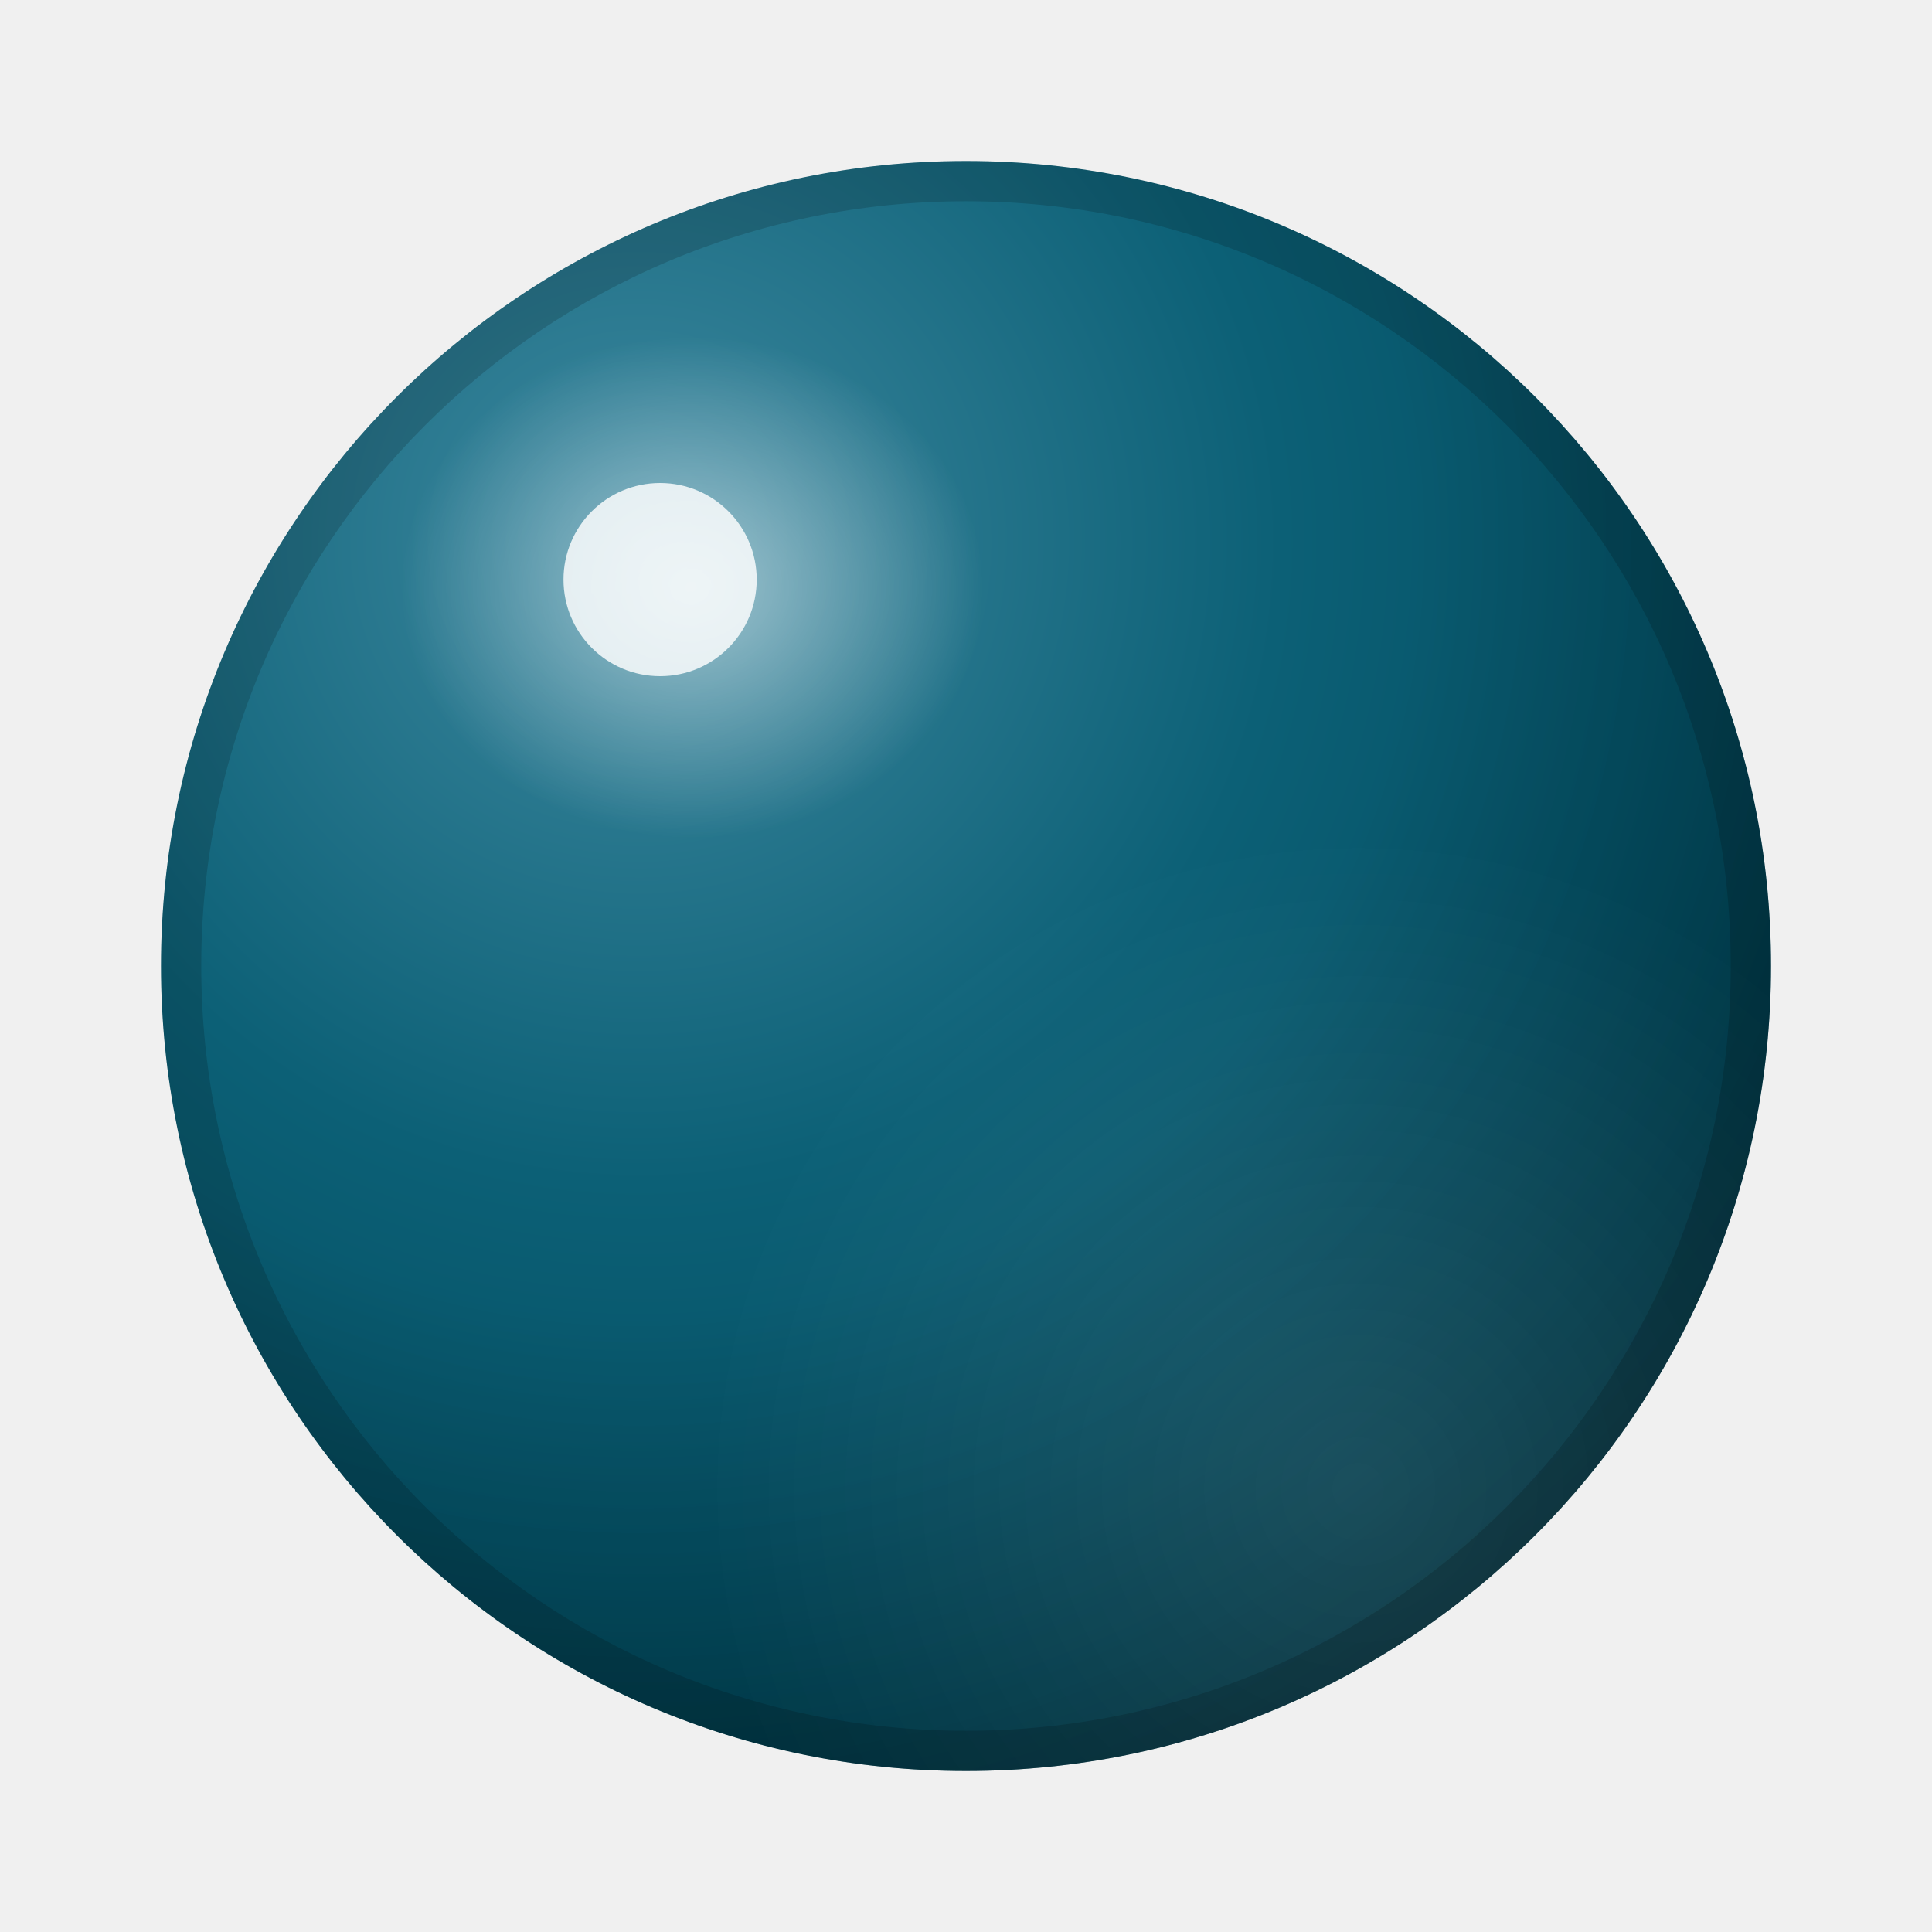
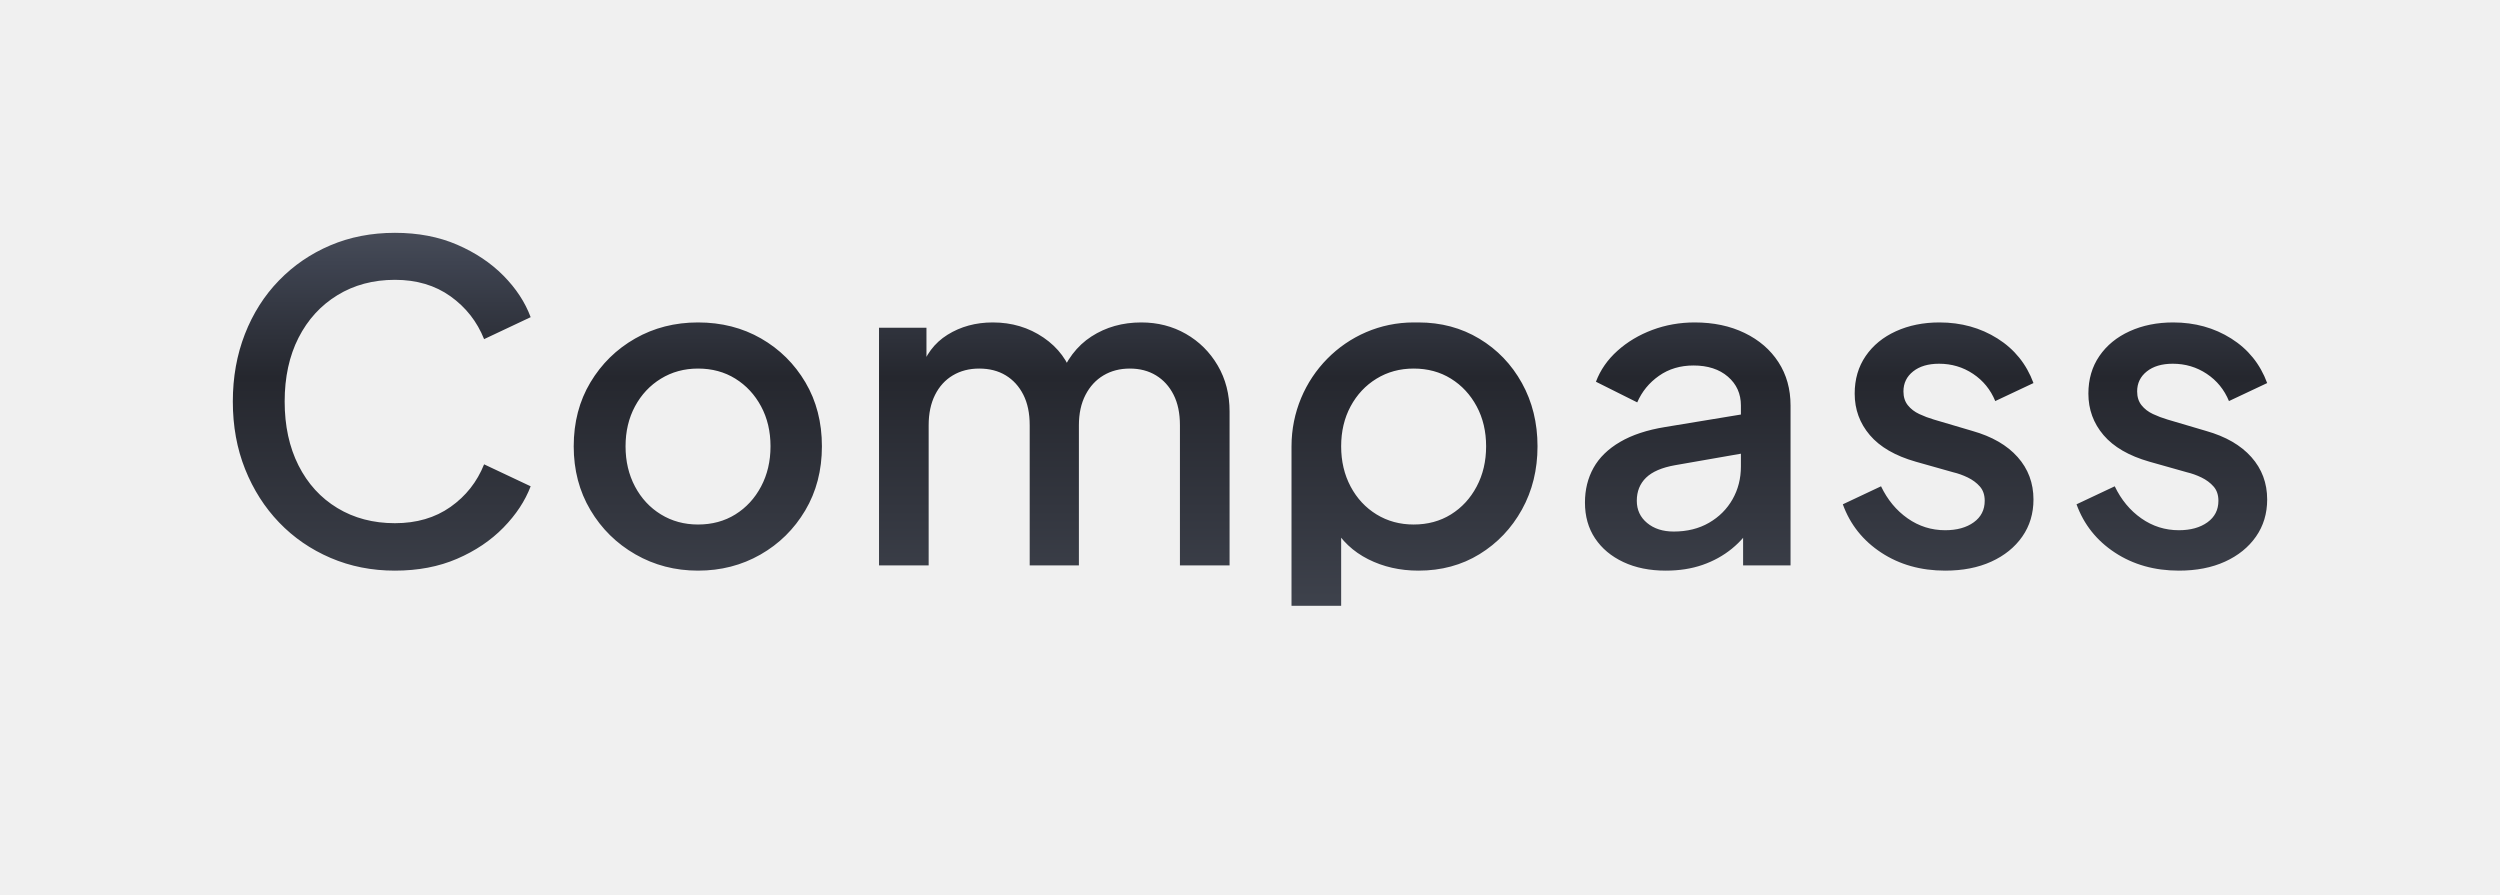
- <svg xmlns="http://www.w3.org/2000/svg" viewBox="-50 235.5 600 600" width="300" height="300">
+ <svg xmlns="http://www.w3.org/2000/svg" viewBox="290 -379 5691 2037" width="2845.5" height="1018.5">
  <defs>
-     <radialGradient id="jb" cx="0.30" cy="0.24" r="1.033">
-       <stop offset="0" stop-color="#3E89A0" />
-       <stop offset="0.38" stop-color="#0C6076" />
-       <stop offset="0.72" stop-color="#00485B" />
-       <stop offset="1" stop-color="#003341" />
-     </radialGradient>
-     <radialGradient id="jo" cx="0.30" cy="0.24" r="0.86">
-       <stop offset="0.55" stop-color="#000" stop-opacity="0" />
-       <stop offset="1" stop-color="#000" stop-opacity="0.3" />
-     </radialGradient>
-     <radialGradient id="jr" cx="0.74" cy="0.82" r="0.40">
-       <stop offset="0" stop-color="#fff" stop-opacity="0.10" />
-       <stop offset="1" stop-color="#fff" stop-opacity="0" />
-     </radialGradient>
-     <radialGradient id="js">
-       <stop offset="0" stop-color="#fff" stop-opacity="0.52" />
-       <stop offset="1" stop-color="#fff" stop-opacity="0" />
-     </radialGradient>
+     <linearGradient id="w" gradientUnits="userSpaceOnUse" x1="0" y1="0" x2="0" y2="1000">
+       <stop offset="0" stop-color="#5A5E68" />
+       <stop offset="0.22" stop-color="#3E4350" />
+       <stop offset="0.48" stop-color="#25272E" />
+       <stop offset="0.78" stop-color="#33363F" />
+       <stop offset="1" stop-color="#3E424C" />
+     </linearGradient>
  </defs>
-   <circle cx="250" cy="535.5" r="250" fill="url(#jb)" />
-   <circle cx="250" cy="535.5" r="250" fill="url(#jo)" />
-   <circle cx="250" cy="535.5" r="250" fill="url(#jr)" />
-   <circle cx="250" cy="535.5" r="243.75" fill="none" stroke="#000" stroke-opacity="0.16" stroke-width="12.5" />
-   <ellipse cx="165" cy="418" rx="90" ry="77.5" fill="url(#js)" />
-   <circle cx="155" cy="415.5" r="30" fill="#fff" fill-opacity="0.82" />
+   <path d="M1189 920L1189 920Q1110 920 1042.5 891Q975 862 925.5 810.5Q876 759 848 689Q820 619 820 535L820 535Q820 452 847.5 381.5Q875 311 925 259.5Q975 208 1042 179.5Q1109 151 1189 151L1189 151Q1268 151 1330.5 178Q1393 205 1436 248.5Q1479 292 1498 343L1498 343L1392 393Q1368 333 1315.5 295.5Q1263 258 1189 258L1189 258Q1115 258 1058 293Q1001 328 969.5 390Q938 452 938 535L938 535Q938 618 969.5 680.5Q1001 743 1058 777.5Q1115 812 1189 812L1189 812Q1263 812 1315.5 775Q1368 738 1392 678L1392 678L1498 728Q1479 778 1436 822Q1393 866 1330.5 893Q1268 920 1189 920ZM1879 920L1879 920Q1801 920 1736.5 883Q1672 846 1634 782Q1596 718 1596 637L1596 637Q1596 555 1634 491.5Q1672 428 1736 391.5Q1800 355 1879 355L1879 355Q1959 355 2022.5 391.5Q2086 428 2123.5 491.5Q2161 555 2161 637L2161 637Q2161 719 2123 783Q2085 847 2021 883.5Q1957 920 1879 920ZM1879 815L1879 815Q1927 815 1964 792Q2001 769 2022.5 728.5Q2044 688 2044 637L2044 637Q2044 586 2022.5 546Q2001 506 1964 483Q1927 460 1879 460L1879 460Q1832 460 1794.5 483Q1757 506 1735.5 546Q1714 586 1714 637L1714 637Q1714 688 1735.5 728.5Q1757 769 1794.5 792Q1832 815 1879 815ZM2404 908L2291 908L2291 367L2399 367L2399 484L2385 466Q2402 411 2447 383Q2492 355 2550 355L2550 355Q2615 355 2665.5 389.5Q2716 424 2733 481L2733 481L2701 484Q2725 419 2774.5 387Q2824 355 2888 355L2888 355Q2944 355 2989.5 381Q3035 407 3062 453Q3089 499 3089 558L3089 558L3089 908L2976 908L2976 589Q2976 548 2961.5 519.5Q2947 491 2921.5 475.5Q2896 460 2862 460L2862 460Q2828 460 2802 475.5Q2776 491 2761 520Q2746 549 2746 589L2746 589L2746 908L2634 908L2634 589Q2634 548 2619.5 519.5Q2605 491 2579.5 475.5Q2554 460 2519 460L2519 460Q2485 460 2459 475.5Q2433 491 2418.5 520Q2404 549 2404 589L2404 589L2404 908ZM3343 1000L3230 1000L3230 637C3230 481.3 3354.5 355 3508 355L3519 355Q3596 355 3657.5 392Q3719 429 3754.5 493Q3790 557 3790 637L3790 637Q3790 717 3754.5 781Q3719 845 3658 882.5Q3597 920 3519 920L3519 920Q3456 920 3404.5 894Q3353 868 3325 819L3325 819L3343 798L3343 1000ZM3508 815L3508 815Q3556 815 3593 792Q3630 769 3651.5 728.5Q3673 688 3673 637L3673 637Q3673 586 3651.5 546Q3630 506 3593 483Q3556 460 3508 460L3508 460Q3461 460 3423.5 483Q3386 506 3364.5 546Q3343 586 3343 637L3343 637Q3343 688 3364.5 728.5Q3386 769 3423.5 792Q3461 815 3508 815ZM4082 920L4082 920Q4027 920 3985.5 900.5Q3944 881 3921 846.5Q3898 812 3898 765L3898 765Q3898 721 3917.5 686Q3937 651 3978 627Q4019 603 4081 593L4081 593L4269 562L4269 651L4103 680Q4058 688 4037 708.5Q4016 729 4016 761L4016 761Q4016 792 4039.5 811.5Q4063 831 4100 831L4100 831Q4146 831 4180.5 811Q4215 791 4234 757.5Q4253 724 4253 683L4253 683L4253 544Q4253 504 4223.5 478.5Q4194 453 4145 453L4145 453Q4100 453 4066.5 476.5Q4033 500 4017 537L4017 537L3923 490Q3938 450 3972 419.5Q4006 389 4051.5 372Q4097 355 4148 355L4148 355Q4212 355 4261.5 379Q4311 403 4338.5 445.5Q4366 488 4366 544L4366 544L4366 908L4258 908L4258 810L4281 813Q4262 846 4232.5 870Q4203 894 4165.5 907Q4128 920 4082 920ZM4718 920L4718 920Q4635 920 4572.5 879Q4510 838 4485 769L4485 769L4572 728Q4594 774 4632.5 801Q4671 828 4718 828L4718 828Q4758 828 4783 810Q4808 792 4808 761L4808 761Q4808 741 4797 728.5Q4786 716 4769.5 708Q4753 700 4736 696L4736 696L4651 672Q4581 652 4546.5 611.5Q4512 571 4512 517L4512 517Q4512 468 4537 431.5Q4562 395 4606 375Q4650 355 4705 355L4705 355Q4779 355 4837 391.5Q4895 428 4919 493L4919 493L4832 534Q4816 495 4781.5 472Q4747 449 4704 449L4704 449Q4667 449 4645 466.5Q4623 484 4623 512L4623 512Q4623 531 4633 543.5Q4643 556 4659 563.5Q4675 571 4692 576L4692 576L4780 602Q4847 621 4883 661.5Q4919 702 4919 758L4919 758Q4919 806 4893.5 842.5Q4868 879 4823 899.5Q4778 920 4718 920ZM5250 920L5250 920Q5167 920 5104.5 879Q5042 838 5017 769L5017 769L5104 728Q5126 774 5164.5 801Q5203 828 5250 828L5250 828Q5290 828 5315 810Q5340 792 5340 761L5340 761Q5340 741 5329 728.5Q5318 716 5301.5 708Q5285 700 5268 696L5268 696L5183 672Q5113 652 5078.5 611.5Q5044 571 5044 517L5044 517Q5044 468 5069 431.5Q5094 395 5138 375Q5182 355 5237 355L5237 355Q5311 355 5369 391.5Q5427 428 5451 493L5451 493L5364 534Q5348 495 5313.5 472Q5279 449 5236 449L5236 449Q5199 449 5177 466.5Q5155 484 5155 512L5155 512Q5155 531 5165 543.5Q5175 556 5191 563.5Q5207 571 5224 576L5224 576L5312 602Q5379 621 5415 661.5Q5451 702 5451 758L5451 758Q5451 806 5425.5 842.5Q5400 879 5355 899.5Q5310 920 5250 920Z" fill="url(#w)" />
</svg>
